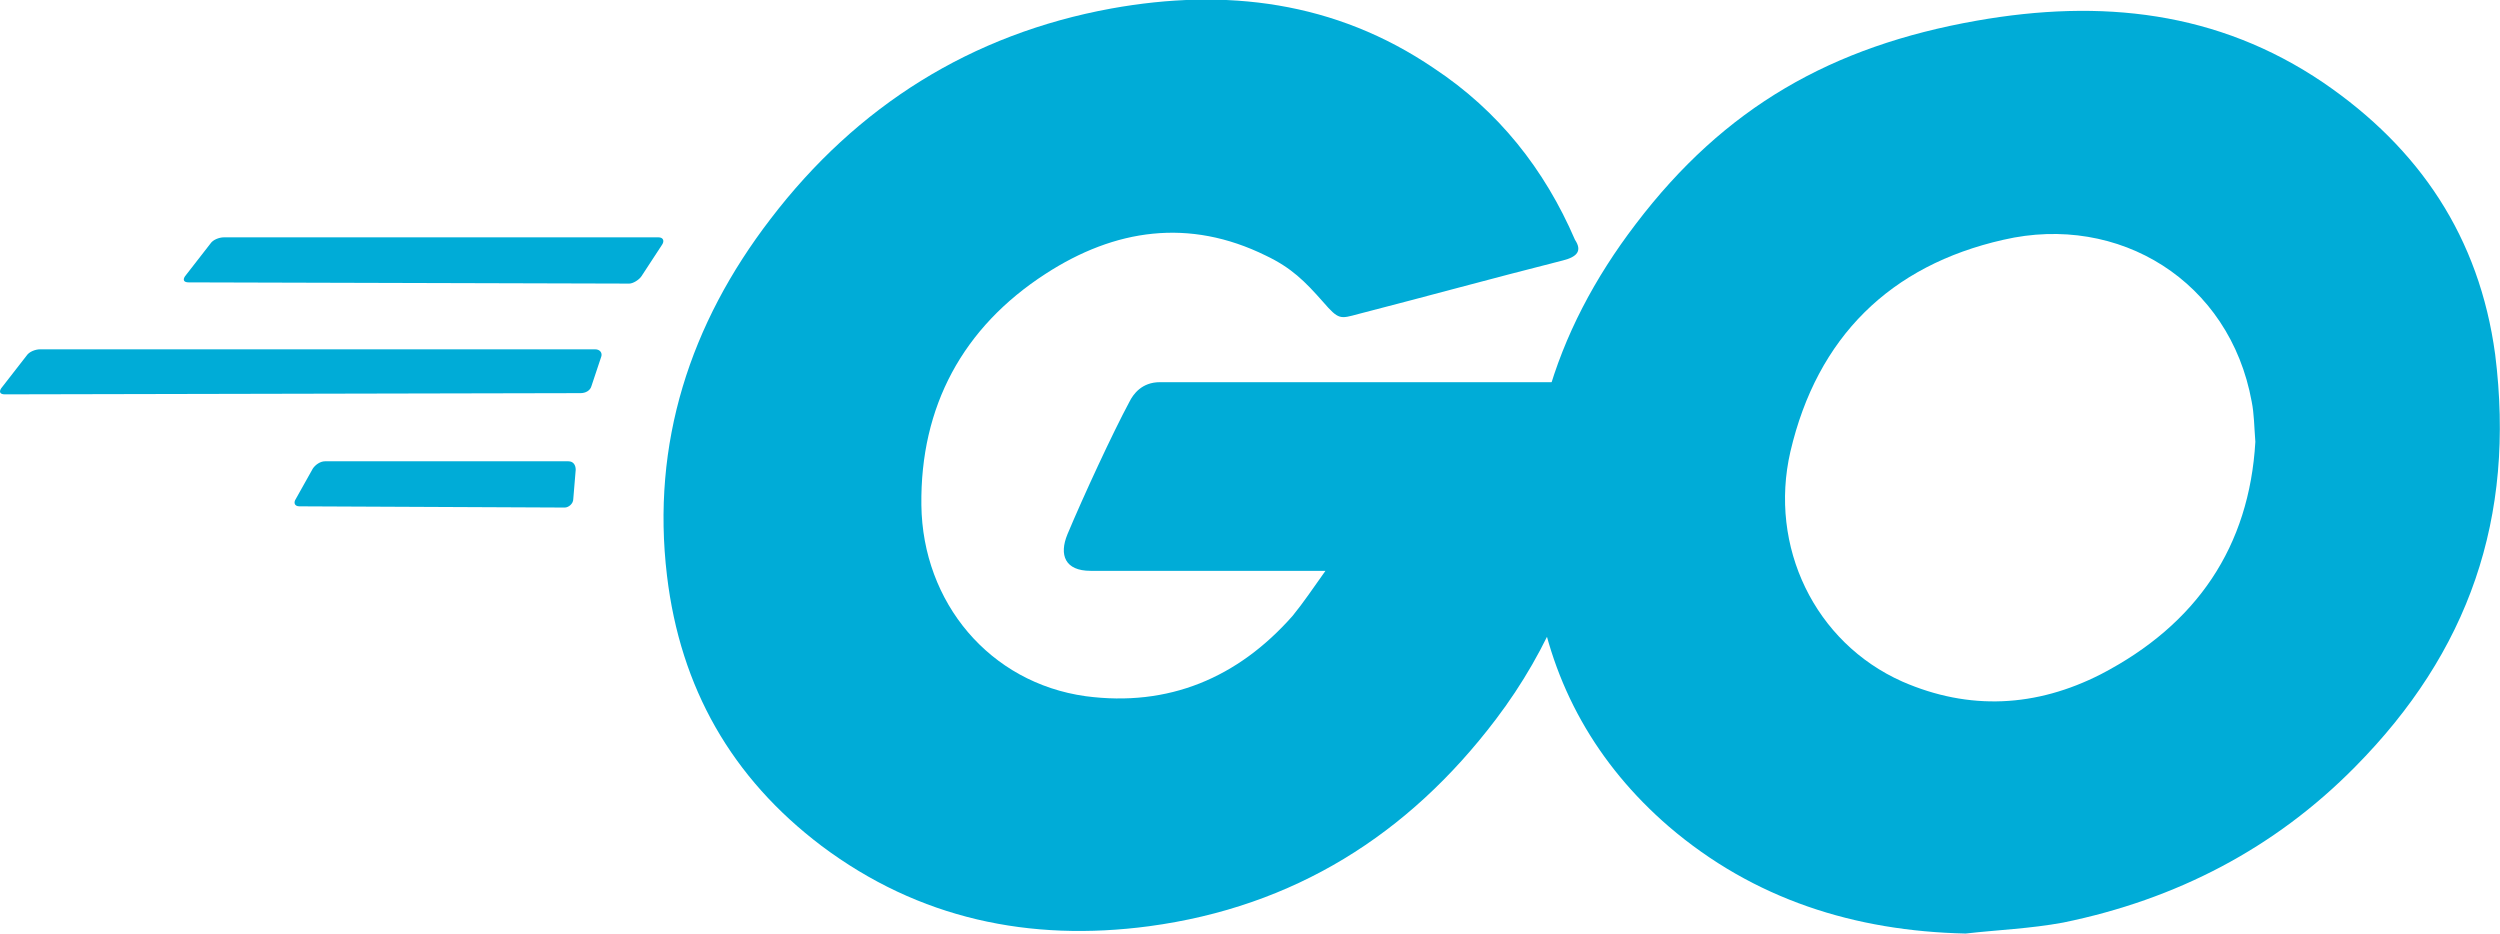
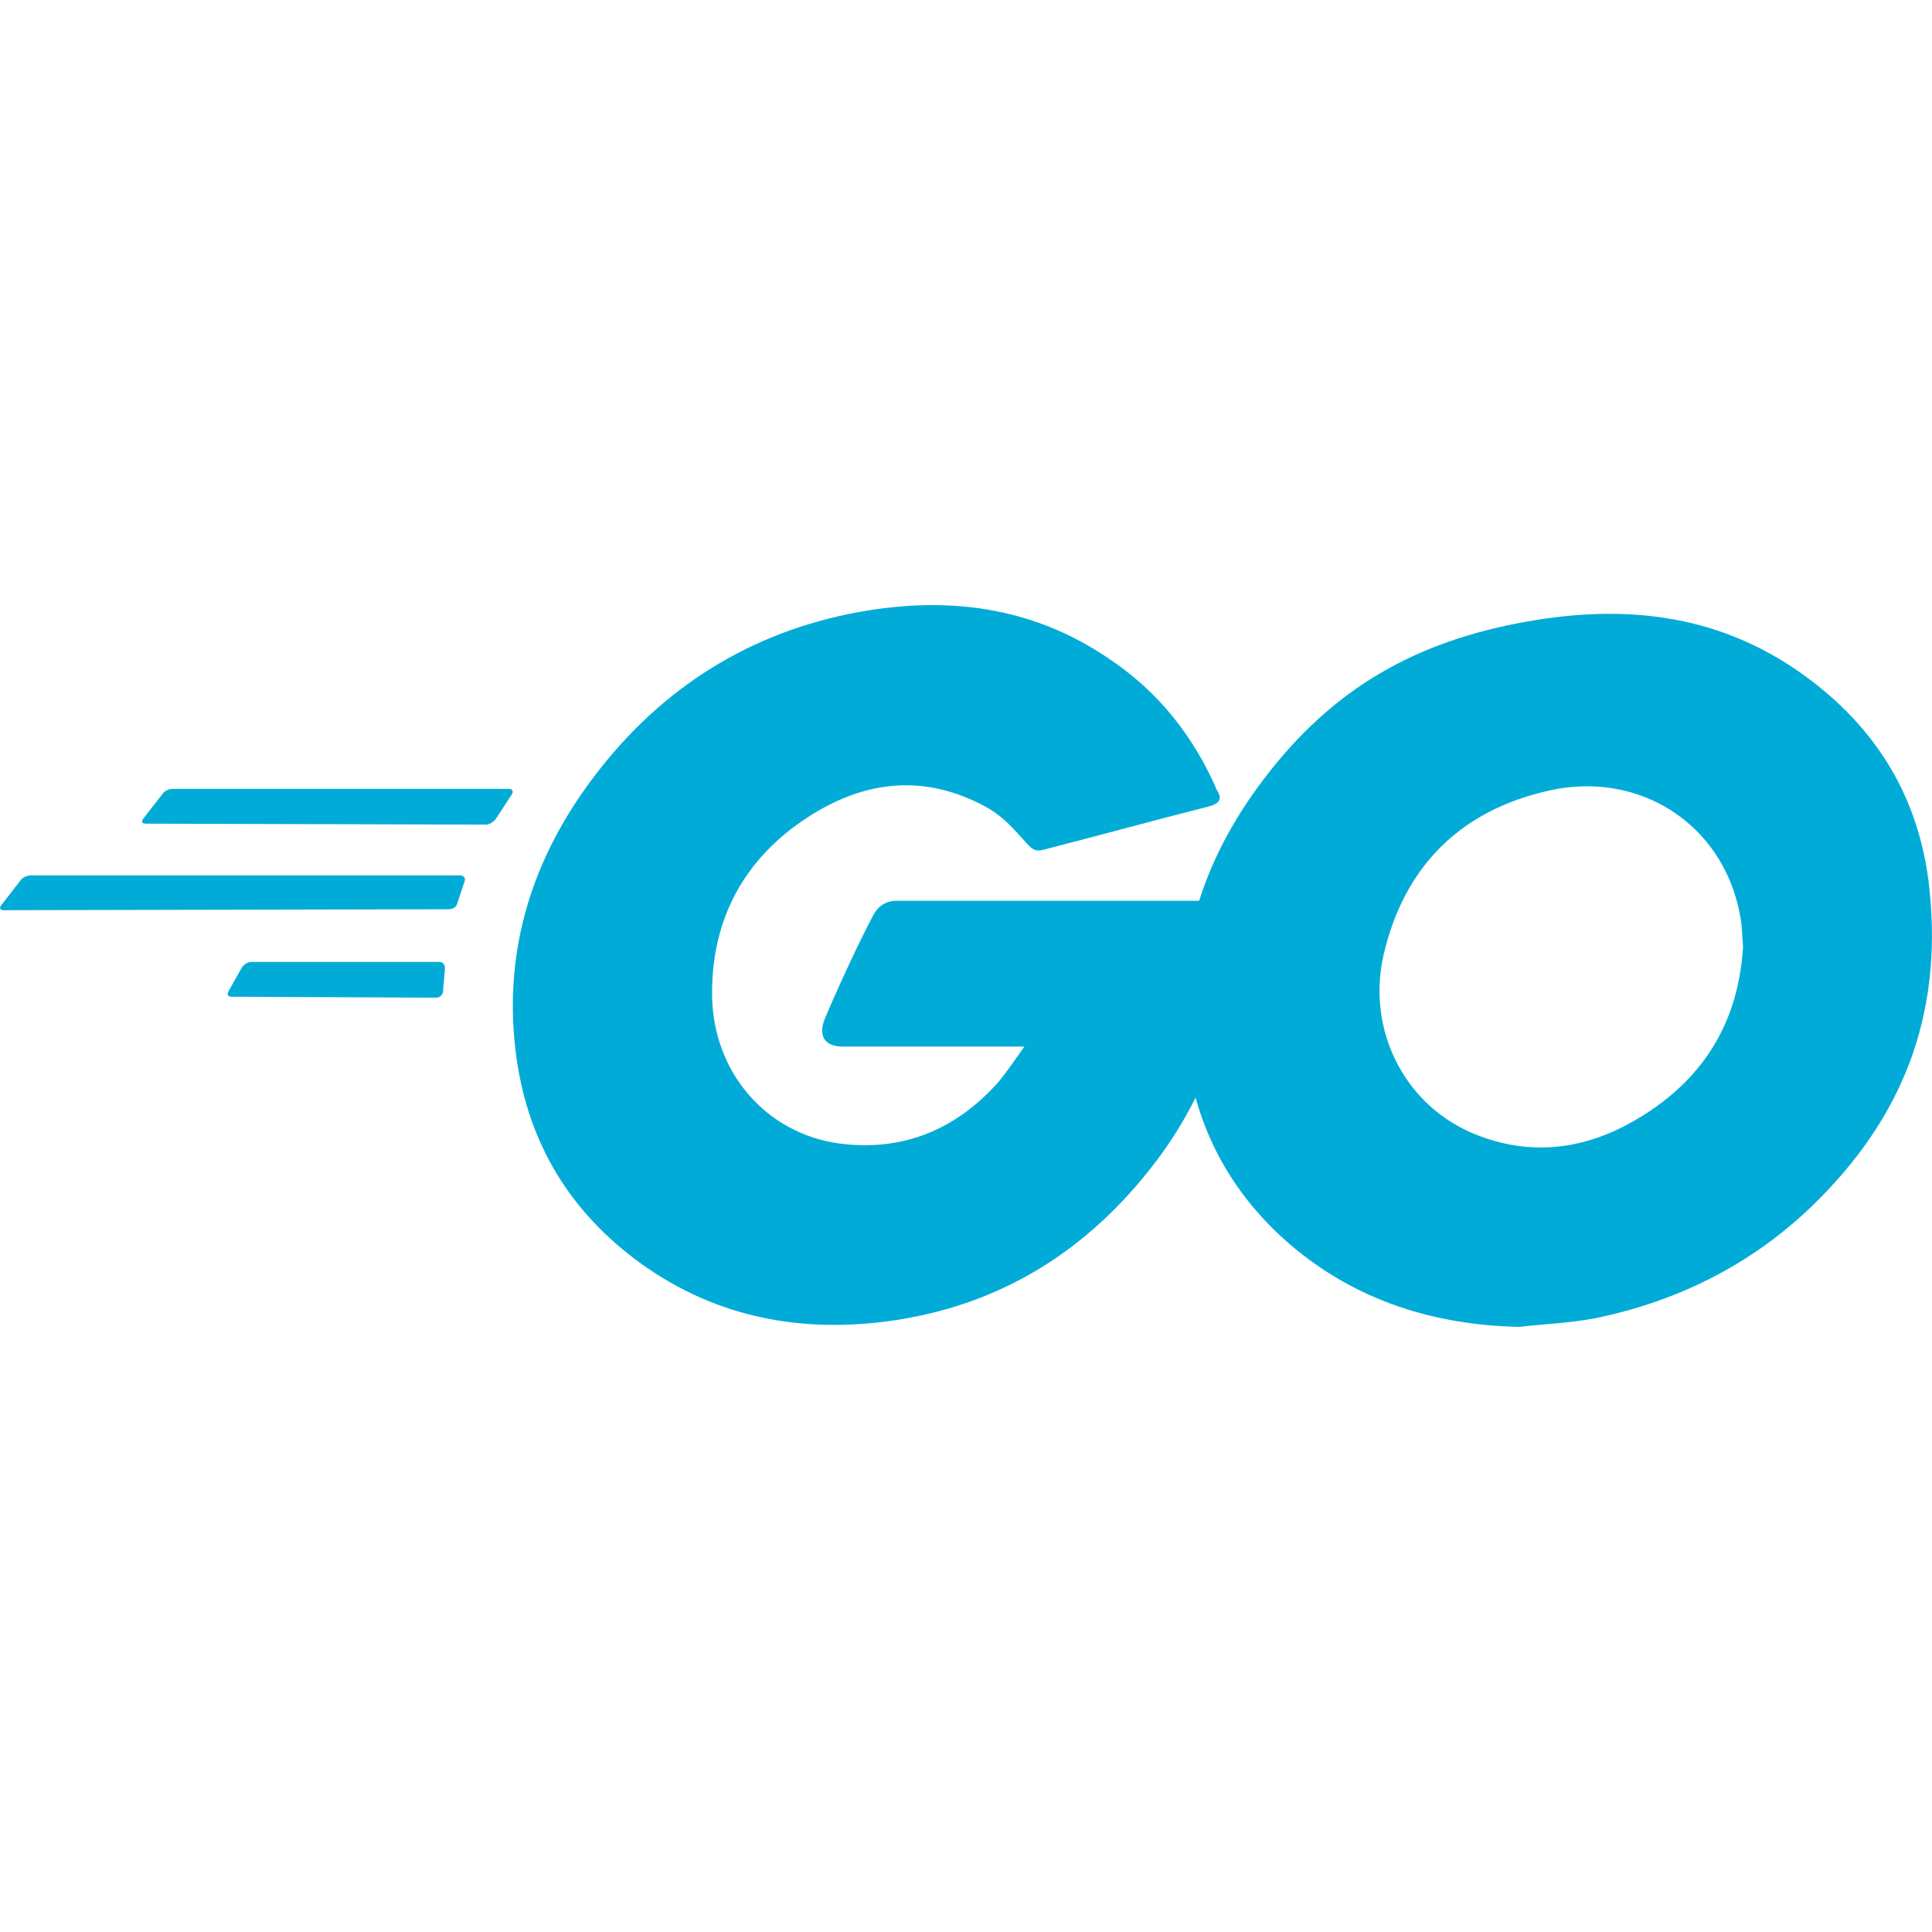
- <svg xmlns="http://www.w3.org/2000/svg" version="1.1" id="Layer_1" x="0px" y="0px" viewBox="0 0 205.4 76.7" style="enable-background:new 0 0 205.4 76.7;" xml:space="preserve">
-   <style type="text/css">
+ <svg xmlns="http://www.w3.org/2000/svg" version="1.1" id="Layer_1" x="0px" y="0px" viewBox="0 0 205.4 205.4" xml:space="preserve" width="205.4" height="205.4">
+   <defs id="defs46" />
+   <style type="text/css" id="style2">
	.st0{fill:#00ACD7;}
</style>
-   <g>
-     <g>
-       <g>
-         <g>
-           <path class="st0" d="M15.5,23.2c-0.4,0-0.5-0.2-0.3-0.5l2.1-2.7c0.2-0.3,0.7-0.5,1.1-0.5h35.7c0.4,0,0.5,0.3,0.3,0.6l-1.7,2.6      c-0.2,0.3-0.7,0.6-1,0.6L15.5,23.2z" />
+   <g id="g41" transform="translate(0.00611904,64.36716)">
+     <g id="g10">
+       <g id="g8">
+         <g id="g6">
+           <path class="st0" d="M 15.5,23.2 C 15.1,23.2 15,23 15.2,22.7 L 17.3,20 c 0.2,-0.3 0.7,-0.5 1.1,-0.5 h 35.7 c 0.4,0 0.5,0.3 0.3,0.6 l -1.7,2.6 c -0.2,0.3 -0.7,0.6 -1,0.6 z" id="path4" />
        </g>
      </g>
    </g>
-     <g>
-       <g>
-         <g>
-           <path class="st0" d="M0.4,32.4c-0.4,0-0.5-0.2-0.3-0.5l2.1-2.7c0.2-0.3,0.7-0.5,1.1-0.5h45.6c0.4,0,0.6,0.3,0.5,0.6l-0.8,2.4      c-0.1,0.4-0.5,0.6-0.9,0.6L0.4,32.4z" />
+     <g id="g18">
+       <g id="g16">
+         <g id="g14">
+           <path class="st0" d="M 0.4,32.4 C 0,32.4 -0.1,32.2 0.1,31.9 l 2.1,-2.7 c 0.2,-0.3 0.7,-0.5 1.1,-0.5 h 45.6 c 0.4,0 0.6,0.3 0.5,0.6 l -0.8,2.4 c -0.1,0.4 -0.5,0.6 -0.9,0.6 z" id="path12" />
        </g>
      </g>
    </g>
-     <g>
-       <g>
-         <g>
-           <path class="st0" d="M24.6,41.6c-0.4,0-0.5-0.3-0.3-0.6l1.4-2.5c0.2-0.3,0.6-0.6,1-0.6h20c0.4,0,0.6,0.3,0.6,0.7L47.1,41      c0,0.4-0.4,0.7-0.7,0.7L24.6,41.6z" />
+     <g id="g26">
+       <g id="g24">
+         <g id="g22">
+           <path class="st0" d="m 24.6,41.6 c -0.4,0 -0.5,-0.3 -0.3,-0.6 l 1.4,-2.5 c 0.2,-0.3 0.6,-0.6 1,-0.6 h 20 c 0.4,0 0.6,0.3 0.6,0.7 L 47.1,41 c 0,0.4 -0.4,0.7 -0.7,0.7 z" id="path20" />
        </g>
      </g>
    </g>
-     <g>
+     <g id="g39">
      <g id="CXHf1q_3_">
-         <g>
-           <g>
-             <path class="st0" d="M128.4,21.4c-6.3,1.6-10.6,2.8-16.8,4.4c-1.5,0.4-1.6,0.5-2.9-1c-1.5-1.7-2.6-2.8-4.7-3.8       c-6.3-3.1-12.4-2.2-18.1,1.5c-6.8,4.4-10.3,10.9-10.2,19c0.1,8,5.6,14.6,13.5,15.7c6.8,0.9,12.5-1.5,17-6.6       c0.9-1.1,1.7-2.3,2.7-3.7c-3.6,0-8.1,0-19.3,0c-2.1,0-2.6-1.3-1.9-3c1.3-3.1,3.7-8.3,5.1-10.9c0.3-0.6,1-1.6,2.5-1.6       c5.1,0,23.9,0,36.4,0c-0.2,2.7-0.2,5.4-0.6,8.1c-1.1,7.2-3.8,13.8-8.2,19.6c-7.2,9.5-16.6,15.4-28.5,17       c-9.8,1.3-18.9-0.6-26.9-6.6c-7.4-5.6-11.6-13-12.7-22.2c-1.3-10.9,1.9-20.7,8.5-29.3c7.1-9.3,16.5-15.2,28-17.3       c9.4-1.7,18.4-0.6,26.5,4.9c5.3,3.5,9.1,8.3,11.6,14.1C130,20.6,129.6,21.1,128.4,21.4z" />
+         <g id="g36">
+           <g id="g30">
+             <path class="st0" d="m 128.4,21.4 c -6.3,1.6 -10.6,2.8 -16.8,4.4 -1.5,0.4 -1.6,0.5 -2.9,-1 -1.5,-1.7 -2.6,-2.8 -4.7,-3.8 -6.3,-3.1 -12.4,-2.2 -18.1,1.5 -6.8,4.4 -10.3,10.9 -10.2,19 0.1,8 5.6,14.6 13.5,15.7 6.8,0.9 12.5,-1.5 17,-6.6 0.9,-1.1 1.7,-2.3 2.7,-3.7 -3.6,0 -8.1,0 -19.3,0 -2.1,0 -2.6,-1.3 -1.9,-3 1.3,-3.1 3.7,-8.3 5.1,-10.9 0.3,-0.6 1,-1.6 2.5,-1.6 5.1,0 23.9,0 36.4,0 -0.2,2.7 -0.2,5.4 -0.6,8.1 -1.1,7.2 -3.8,13.8 -8.2,19.6 -7.2,9.5 -16.6,15.4 -28.5,17 C 84.6,77.4 75.5,75.5 67.5,69.5 60.1,63.9 55.9,56.5 54.8,47.3 53.5,36.4 56.7,26.6 63.3,18 70.4,8.7 79.8,2.8 91.3,0.7 c 9.4,-1.7 18.4,-0.6 26.5,4.9 5.3,3.5 9.1,8.3 11.6,14.1 0.6,0.9 0.2,1.4 -1,1.7 z" id="path28" />
          </g>
-           <g>
-             <path class="st0" d="M161.5,76.7c-9.1-0.2-17.4-2.8-24.4-8.8c-5.9-5.1-9.6-11.6-10.8-19.3c-1.8-11.3,1.3-21.3,8.1-30.2       c7.3-9.6,16.1-14.6,28-16.7c10.2-1.8,19.8-0.8,28.5,5.1c7.9,5.4,12.8,12.7,14.1,22.3c1.7,13.5-2.2,24.5-11.5,33.9       c-6.6,6.7-14.7,10.9-24,12.8C166.8,76.3,164.1,76.4,161.5,76.7z M185.3,36.3c-0.1-1.3-0.1-2.3-0.3-3.3       c-1.8-9.9-10.9-15.5-20.4-13.3c-9.3,2.1-15.3,8-17.5,17.4c-1.8,7.8,2,15.7,9.2,18.9c5.5,2.4,11,2.1,16.3-0.6       C180.5,51.3,184.8,44.9,185.3,36.3z" />
+           <g id="g34">
+             <path class="st0" d="m 161.5,76.7 c -9.1,-0.2 -17.4,-2.8 -24.4,-8.8 -5.9,-5.1 -9.6,-11.6 -10.8,-19.3 -1.8,-11.3 1.3,-21.3 8.1,-30.2 7.3,-9.6 16.1,-14.6 28,-16.7 10.2,-1.8 19.8,-0.8 28.5,5.1 7.9,5.4 12.8,12.7 14.1,22.3 1.7,13.5 -2.2,24.5 -11.5,33.9 -6.6,6.7 -14.7,10.9 -24,12.8 -2.7,0.5 -5.4,0.6 -8,0.9 z M 185.3,36.3 C 185.2,35 185.2,34 185,33 183.2,23.1 174.1,17.5 164.6,19.7 c -9.3,2.1 -15.3,8 -17.5,17.4 -1.8,7.8 2,15.7 9.2,18.9 5.5,2.4 11,2.1 16.3,-0.6 7.9,-4.1 12.2,-10.5 12.7,-19.1 z" id="path32" />
          </g>
        </g>
      </g>
    </g>
  </g>
</svg>
